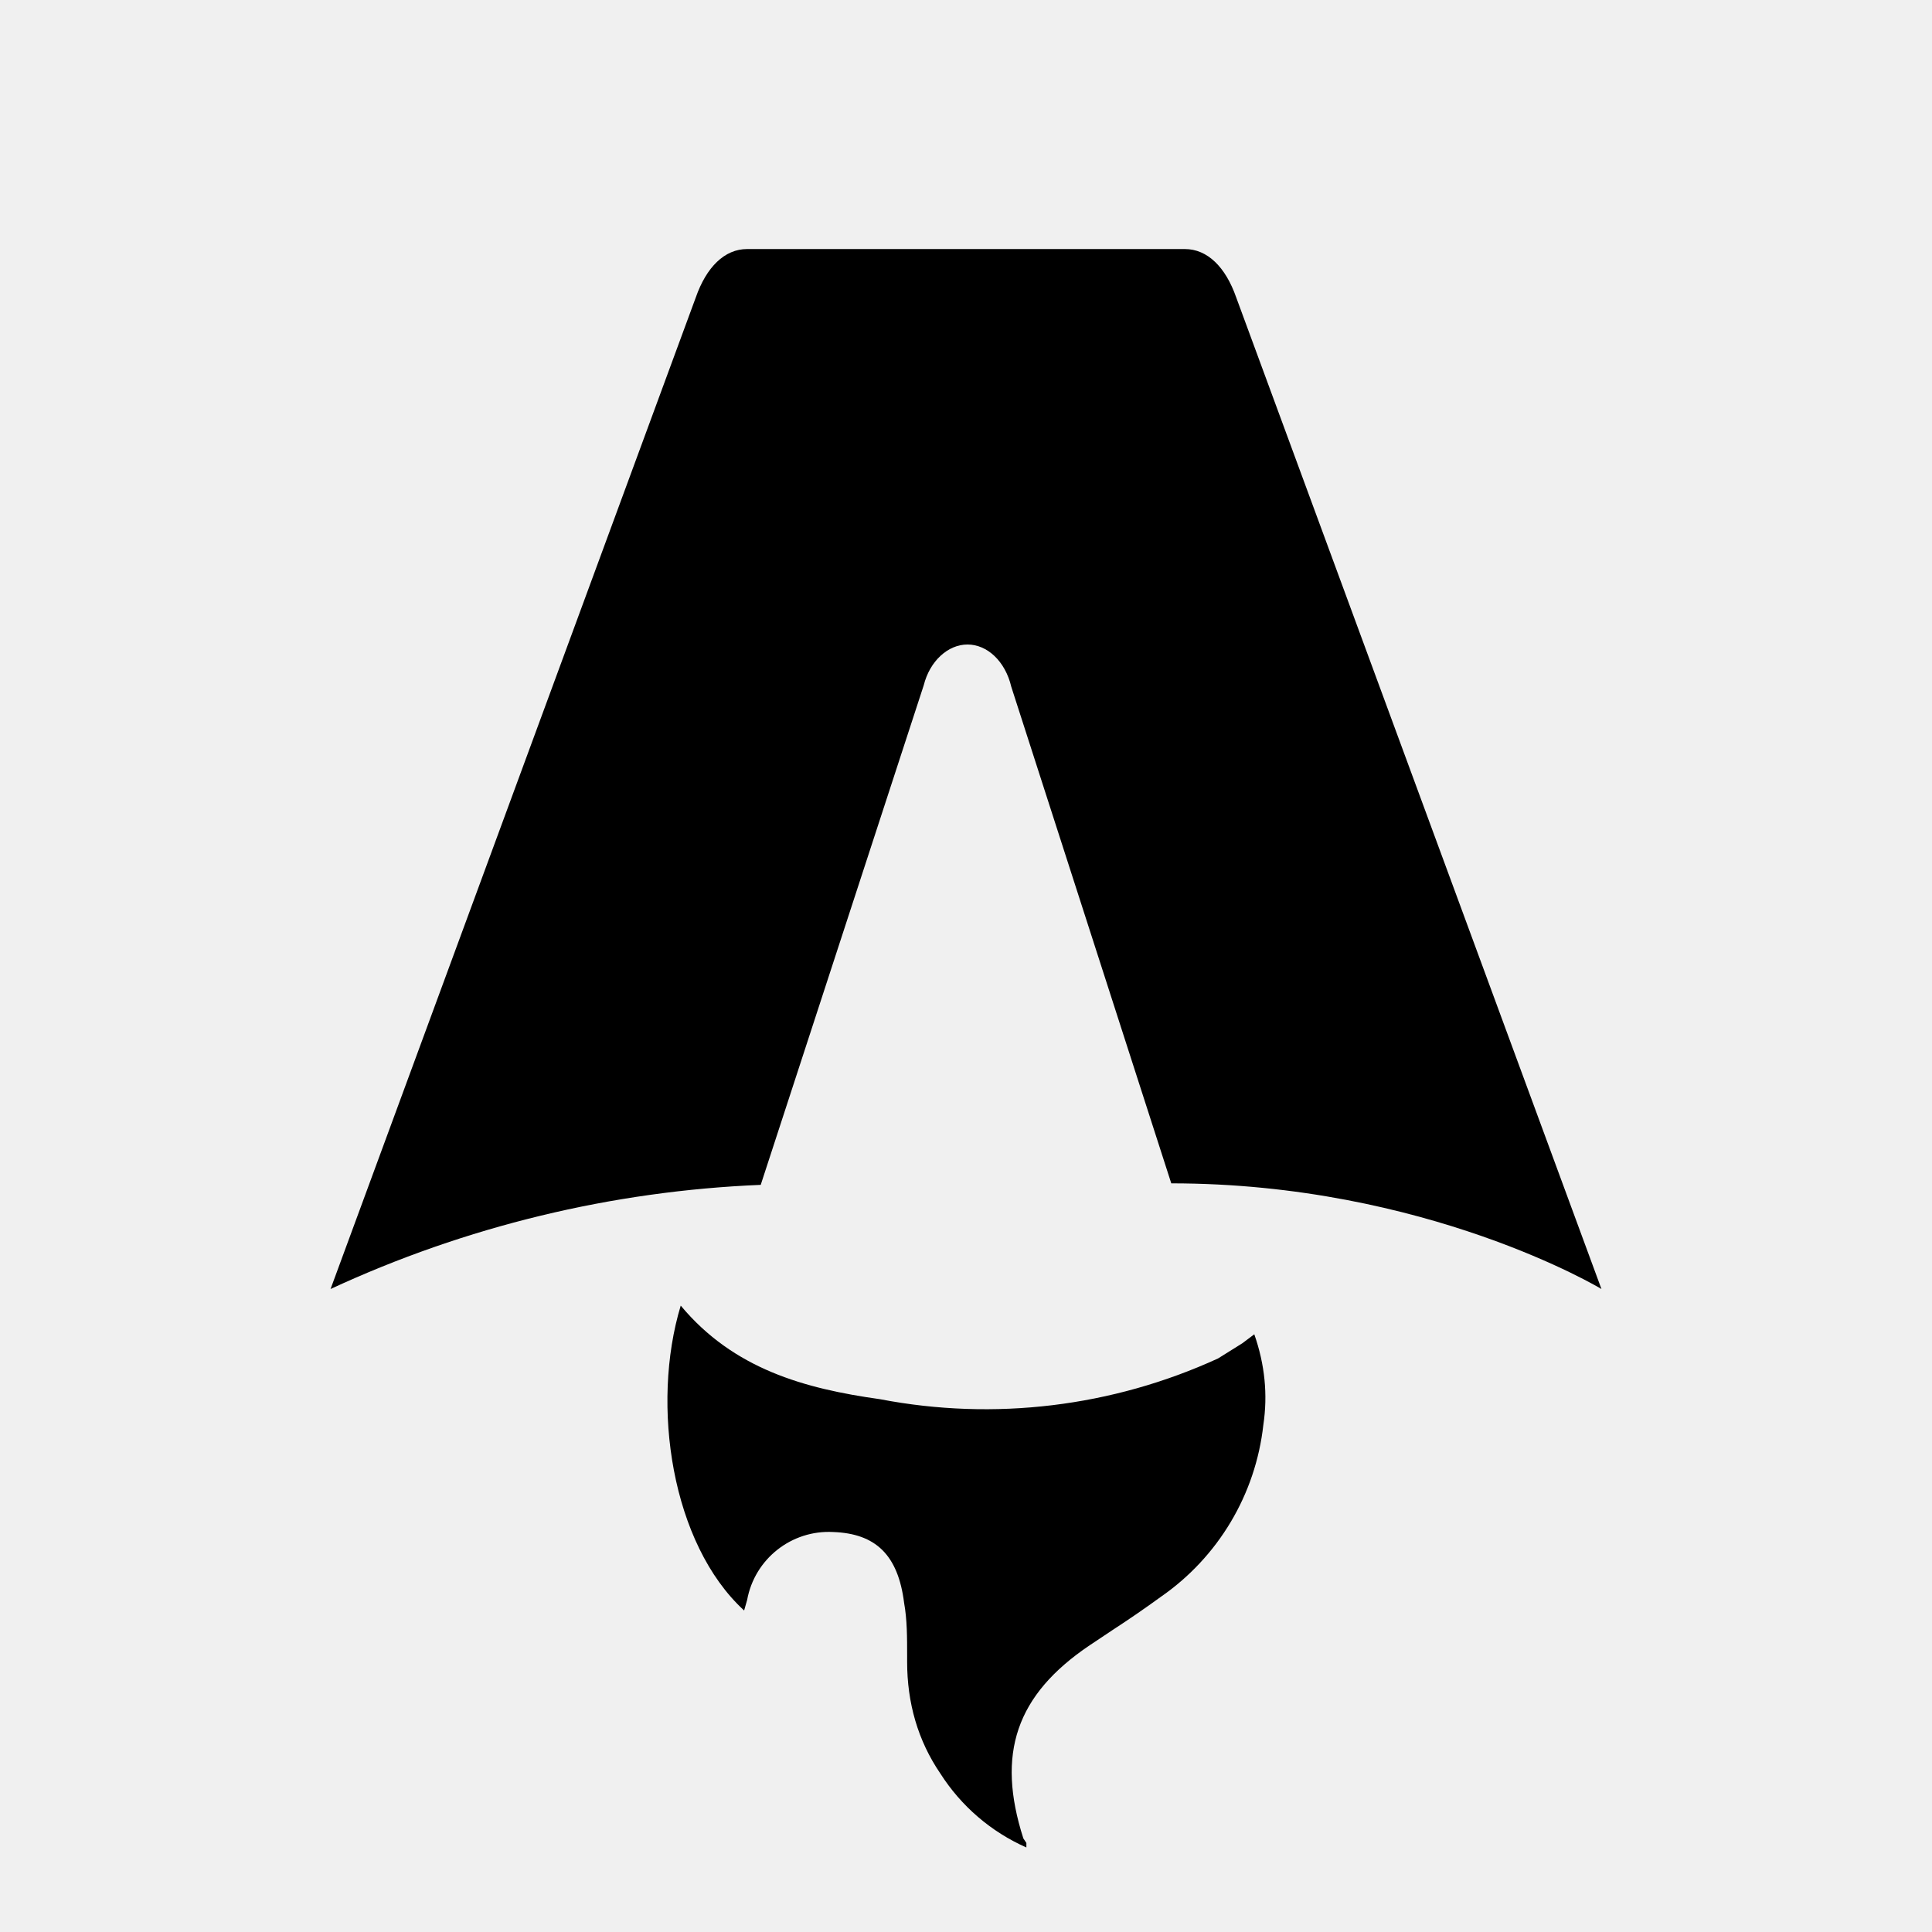
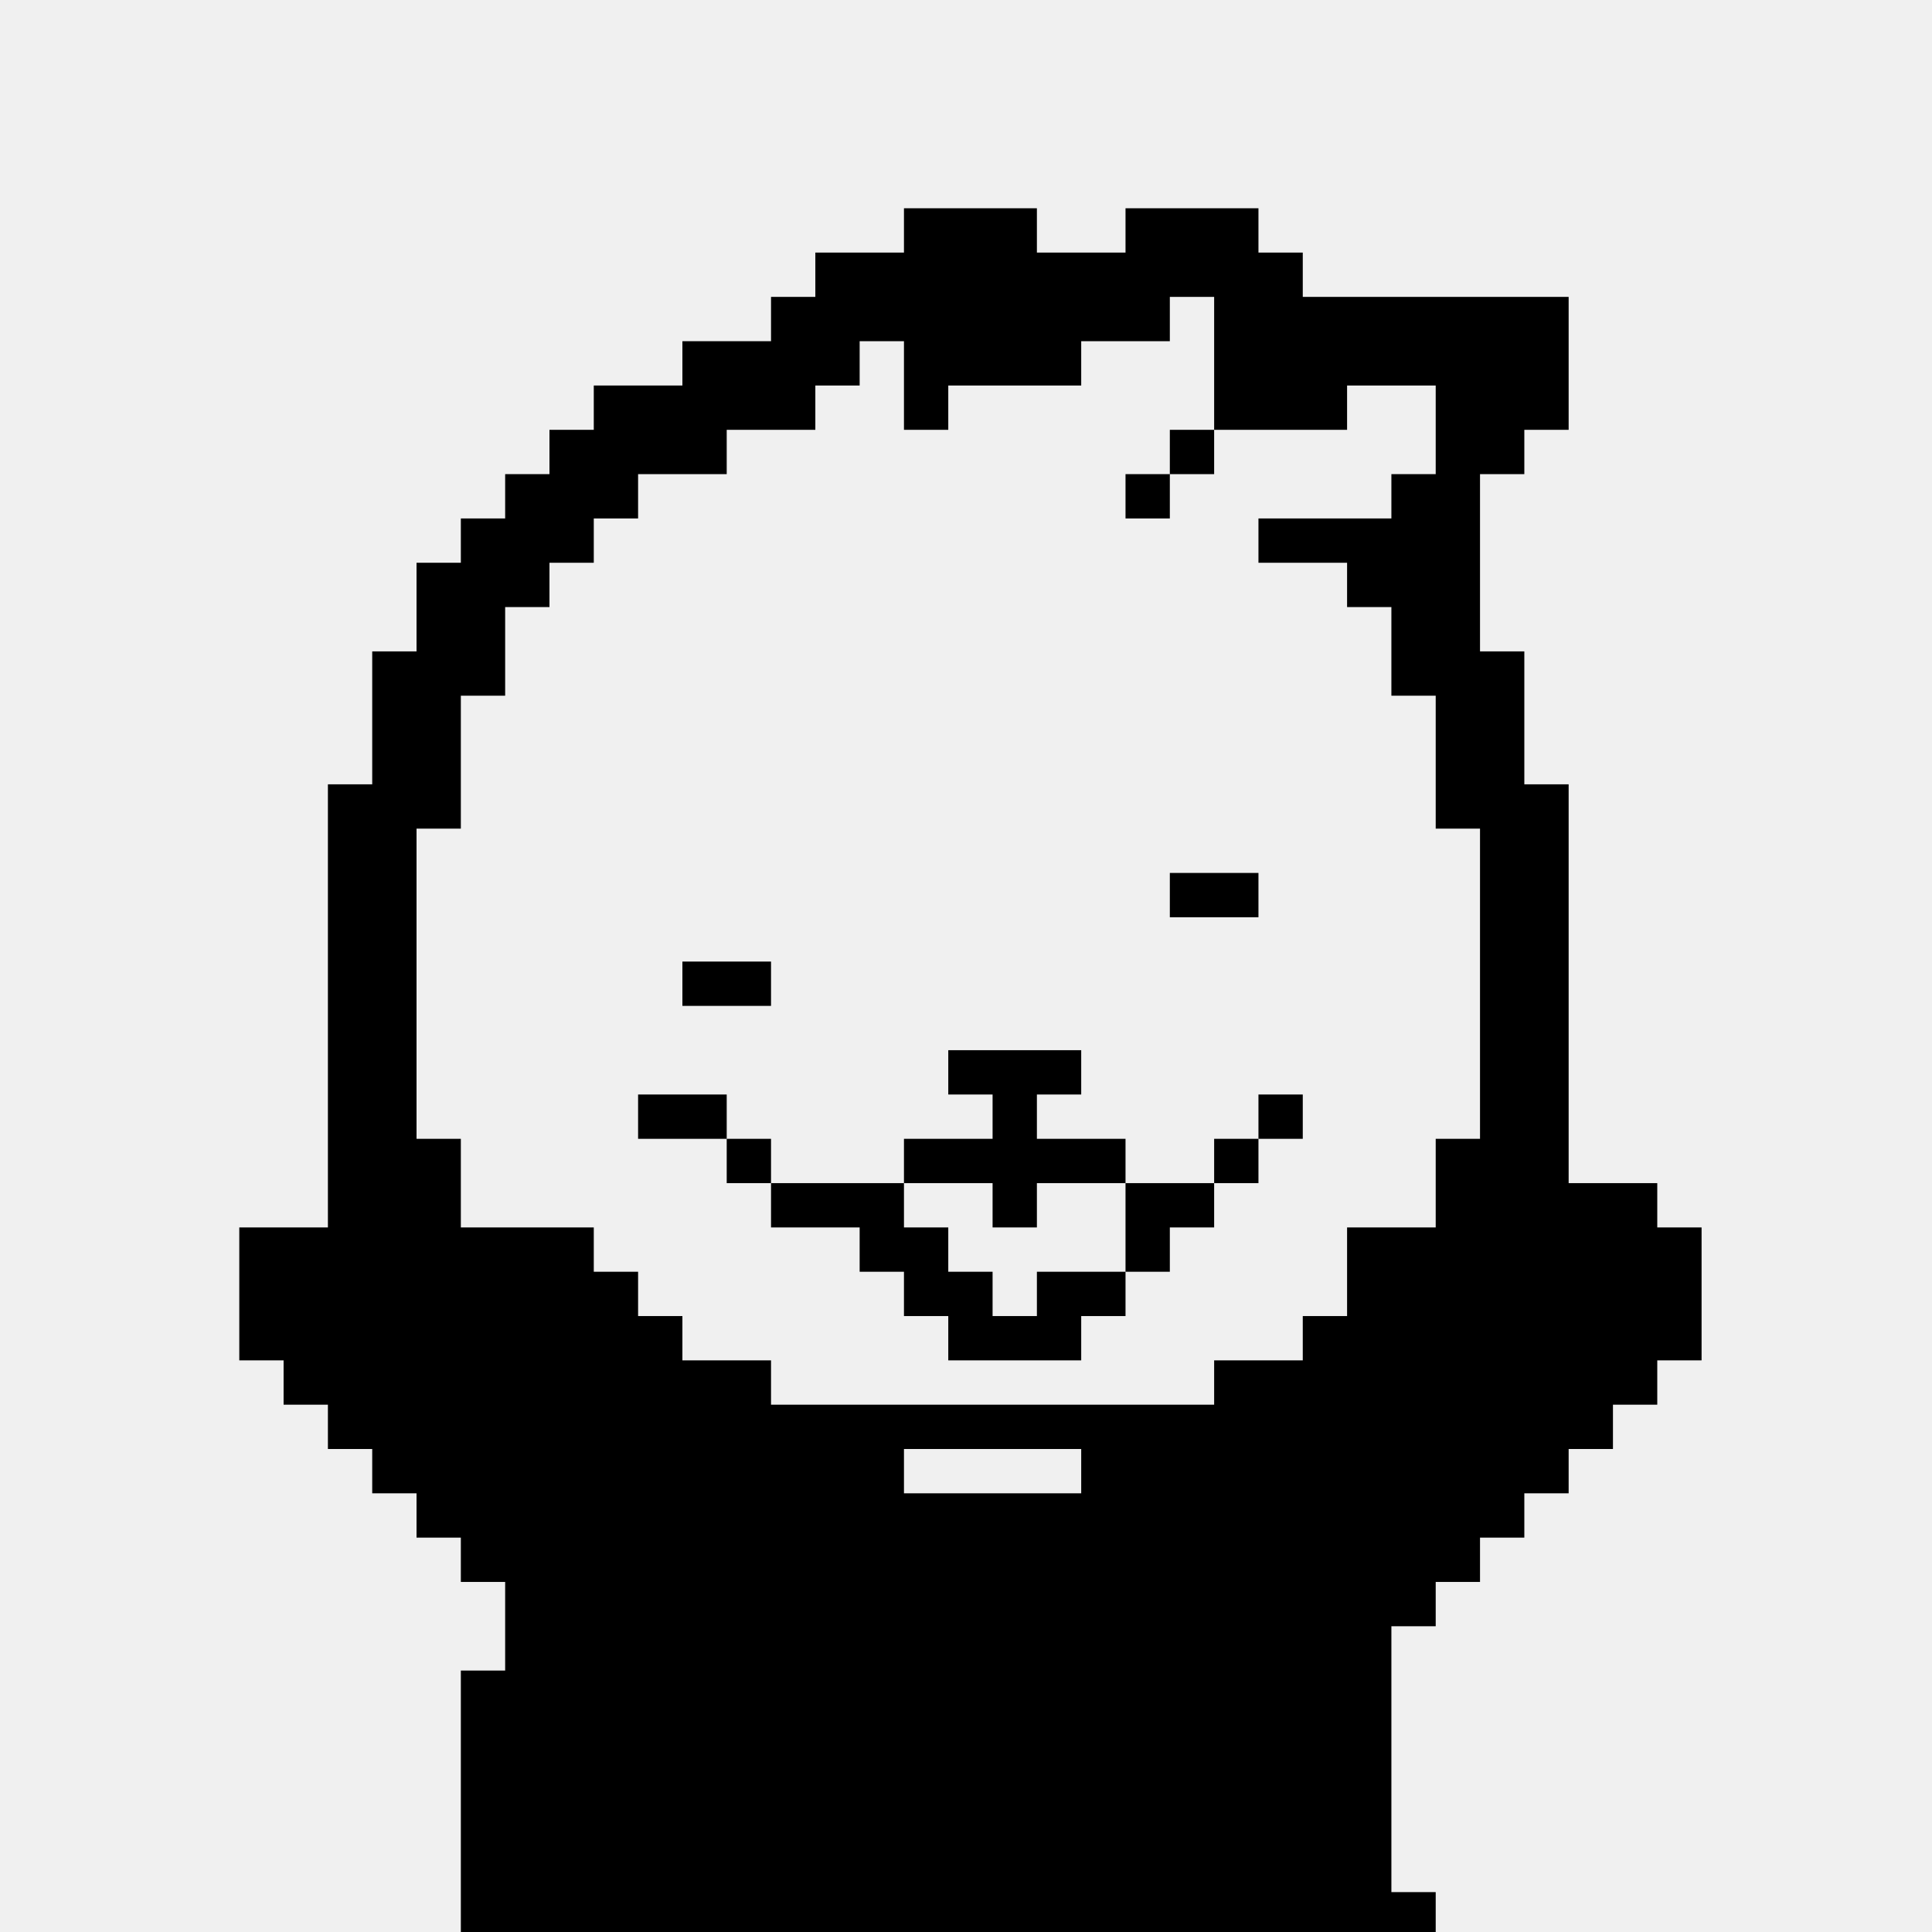
- <svg xmlns="http://www.w3.org/2000/svg" fill="none" viewBox="0 0 128 128">
-   <path d="M50.4 78.5a75.1 75.1 0 0 0-28.5 6.9l24.2-65.7c.7-2 1.9-3.2 3.4-3.2h29c1.5 0 2.7 1.2 3.4 3.2l24.2 65.7s-11.6-7-28.5-7L67 45.5c-.4-1.7-1.6-2.8-2.9-2.8-1.3 0-2.5 1.1-2.9 2.7L50.4 78.5Zm-1.1 28.2Zm-4.2-20.2c-2 6.6-.6 15.8 4.2 20.2a17.5 17.5 0 0 1 .2-.7 5.5 5.5 0 0 1 5.7-4.5c2.8.1 4.3 1.5 4.7 4.7.2 1.1.2 2.3.2 3.5v.4c0 2.7.7 5.2 2.2 7.4a13 13 0 0 0 5.7 4.9v-.3l-.2-.3c-1.8-5.6-.5-9.5 4.4-12.8l1.5-1a73 73 0 0 0 3.2-2.2 16 16 0 0 0 6.8-11.4c.3-2 .1-4-.6-6l-.8.6-1.6 1a37 37 0 0 1-22.4 2.7c-5-.7-9.7-2-13.2-6.2Z" />
-   <style>
-         path { fill: #000; }
-         @media (prefers-color-scheme: dark) {
-             path { fill: #FFF; }
-         }
-     </style>
+ <svg xmlns="http://www.w3.org/2000/svg" version="1.0" width="436pt" height="436pt" viewBox="0 0 436 436" preserveAspectRatio="xMidYMid meet">
+   <g transform="translate(0,436) scale(0.1,-0.1)" fill="#000000" stroke="none">
+     <path d="M2040 3840 l0 -50 -100 0 -100 0 0 -50 0 -50 -50 0 -50 0 0 -50 0 -50 -100 0 -100 0 0 -50 0 -50 -100 0 -100 0 0 -50 0 -50 -50 0 -50 0 0 -50 0 -50 -50 0 -50 0 0 -50 0 -50 -50 0 -50 0 0 -50 0 -50 -50 0 -50 0 0 -100 0 -100 -50 0 -50 0 0 -150 0 -150 -50 0 -50 0 0 -500 0 -500 -100 0 -100 0 0 -150 0 -150 50 0 50 0 0 -50 0 -50 50 0 50 0 0 -50 0 -50 50 0 50 0 0 -50 0 -50 50 0 50 0 0 -50 0 -50 50 0 50 0 0 -50 0 -50 50 0 50 0 0 -100 0 -100 -50 0 -50 0 0 -295 0 -295 1100 0 1100 0 0 45 0 45 -50 0 -50 0 0 300 0 300 50 0 50 0 0 50 0 50 50 0 50 0 0 50 0 50 50 0 50 0 0 50 0 50 50 0 50 0 0 50 0 50 50 0 50 0 0 50 0 50 50 0 50 0 0 50 0 50 50 0 50 0 0 150 0 150 -50 0 -50 0 0 50 0 50 -100 0 -100 0 0 450 0 450 -50 0 -50 0 0 150 0 150 -50 0 -50 0 0 200 0 200 50 0 50 0 0 50 0 50 50 0 50 0 0 150 0 150 -300 0 -300 0 0 50 0 50 -50 0 -50 0 0 50 0 50 -150 0 -150 0 0 -50 0 -50 -100 0 -100 0 0 50 0 50 -150 0 -150 0 0 -50z m700 -300 l0 -150 150 0 150 0 0 50 0 50 100 0 100 0 0 -100 0 -100 -50 0 -50 0 0 -50 0 -50 -150 0 -150 0 0 -50 0 -50 100 0 100 0 0 -50 0 -50 50 0 50 0 0 -100 0 -100 50 0 50 0 0 -150 0 -150 50 0 50 0 0 -350 0 -350 -50 0 -50 0 0 -100 0 -100 -100 0 -100 0 0 -100 0 -100 -50 0 -50 0 0 -50 0 -50 -100 0 -100 0 0 -50 0 -50 -500 0 -500 0 0 50 0 50 -100 0 -100 0 0 50 0 50 -50 0 -50 0 0 50 0 50 -50 0 -50 0 0 50 0 50 -150 0 -150 0 0 100 0 100 -50 0 -50 0 0 350 0 350 50 0 50 0 0 150 0 150 50 0 50 0 0 100 0 100 50 0 50 0 0 50 0 50 50 0 50 0 0 50 0 50 50 0 50 0 0 50 0 50 100 0 100 0 0 50 0 50 100 0 100 0 0 50 0 50 50 0 50 0 0 50 0 50 50 0 50 0 0 -100 0 -100 50 0 50 0 0 50 0 50 150 0 150 0 0 50 0 50 100 0 100 0 0 50 0 50 50 0 50 0 0 -150z m-300 -2500 l0 -50 -200 0 -200 0 0 50 0 50 200 0 200 0 0 -50z" />
+     <path d="M2640 3340 l0 -50 -50 0 -50 0 0 -50 0 -50 50 0 50 0 0 50 0 50 50 0 50 0 0 50 0 50 -50 0 -50 0 0 -50z" />
+     <path d="M2640 2340 l0 -50 100 0 100 0 0 50 0 50 -100 0 -100 0 0 -50z" />
+     <path d="M1540 2140 l0 -50 100 0 100 0 0 50 0 50 -100 0 -100 0 0 -50z" />
+     <path d="M2140 1940 l0 -50 50 0 50 0 0 -50 0 -50 -100 0 -100 0 0 -50 0 -50 -150 0 -150 0 0 50 0 50 -50 0 -50 0 0 50 0 50 -100 0 -100 0 0 -50 0 -50 100 0 100 0 0 -50 0 -50 50 0 50 0 0 -50 0 -50 100 0 100 0 0 -50 0 -50 50 0 50 0 0 -50 0 -50 50 0 50 0 0 -50 0 -50 150 0 150 0 0 50 0 50 50 0 50 0 0 50 0 50 50 0 50 0 0 50 0 50 50 0 50 0 0 50 0 50 50 0 50 0 0 50 0 50 50 0 50 0 0 50 0 50 -50 0 -50 0 0 -50 0 -50 -50 0 -50 0 0 -50 0 -50 -100 0 -100 0 0 50 0 50 -100 0 -100 0 0 50 0 50 50 0 50 0 0 50 0 50 -150 0 -150 0 0 -50z m100 -300 l0 -50 50 0 50 0 0 50 0 50 100 0 100 0 0 -100 0 -100 -100 0 -100 0 0 -50 0 -50 -50 0 -50 0 0 50 0 50 -50 0 -50 0 0 50 0 50 -50 0 -50 0 0 50 0 50 100 0 100 0 0 -50z" />
+   </g>
</svg>
